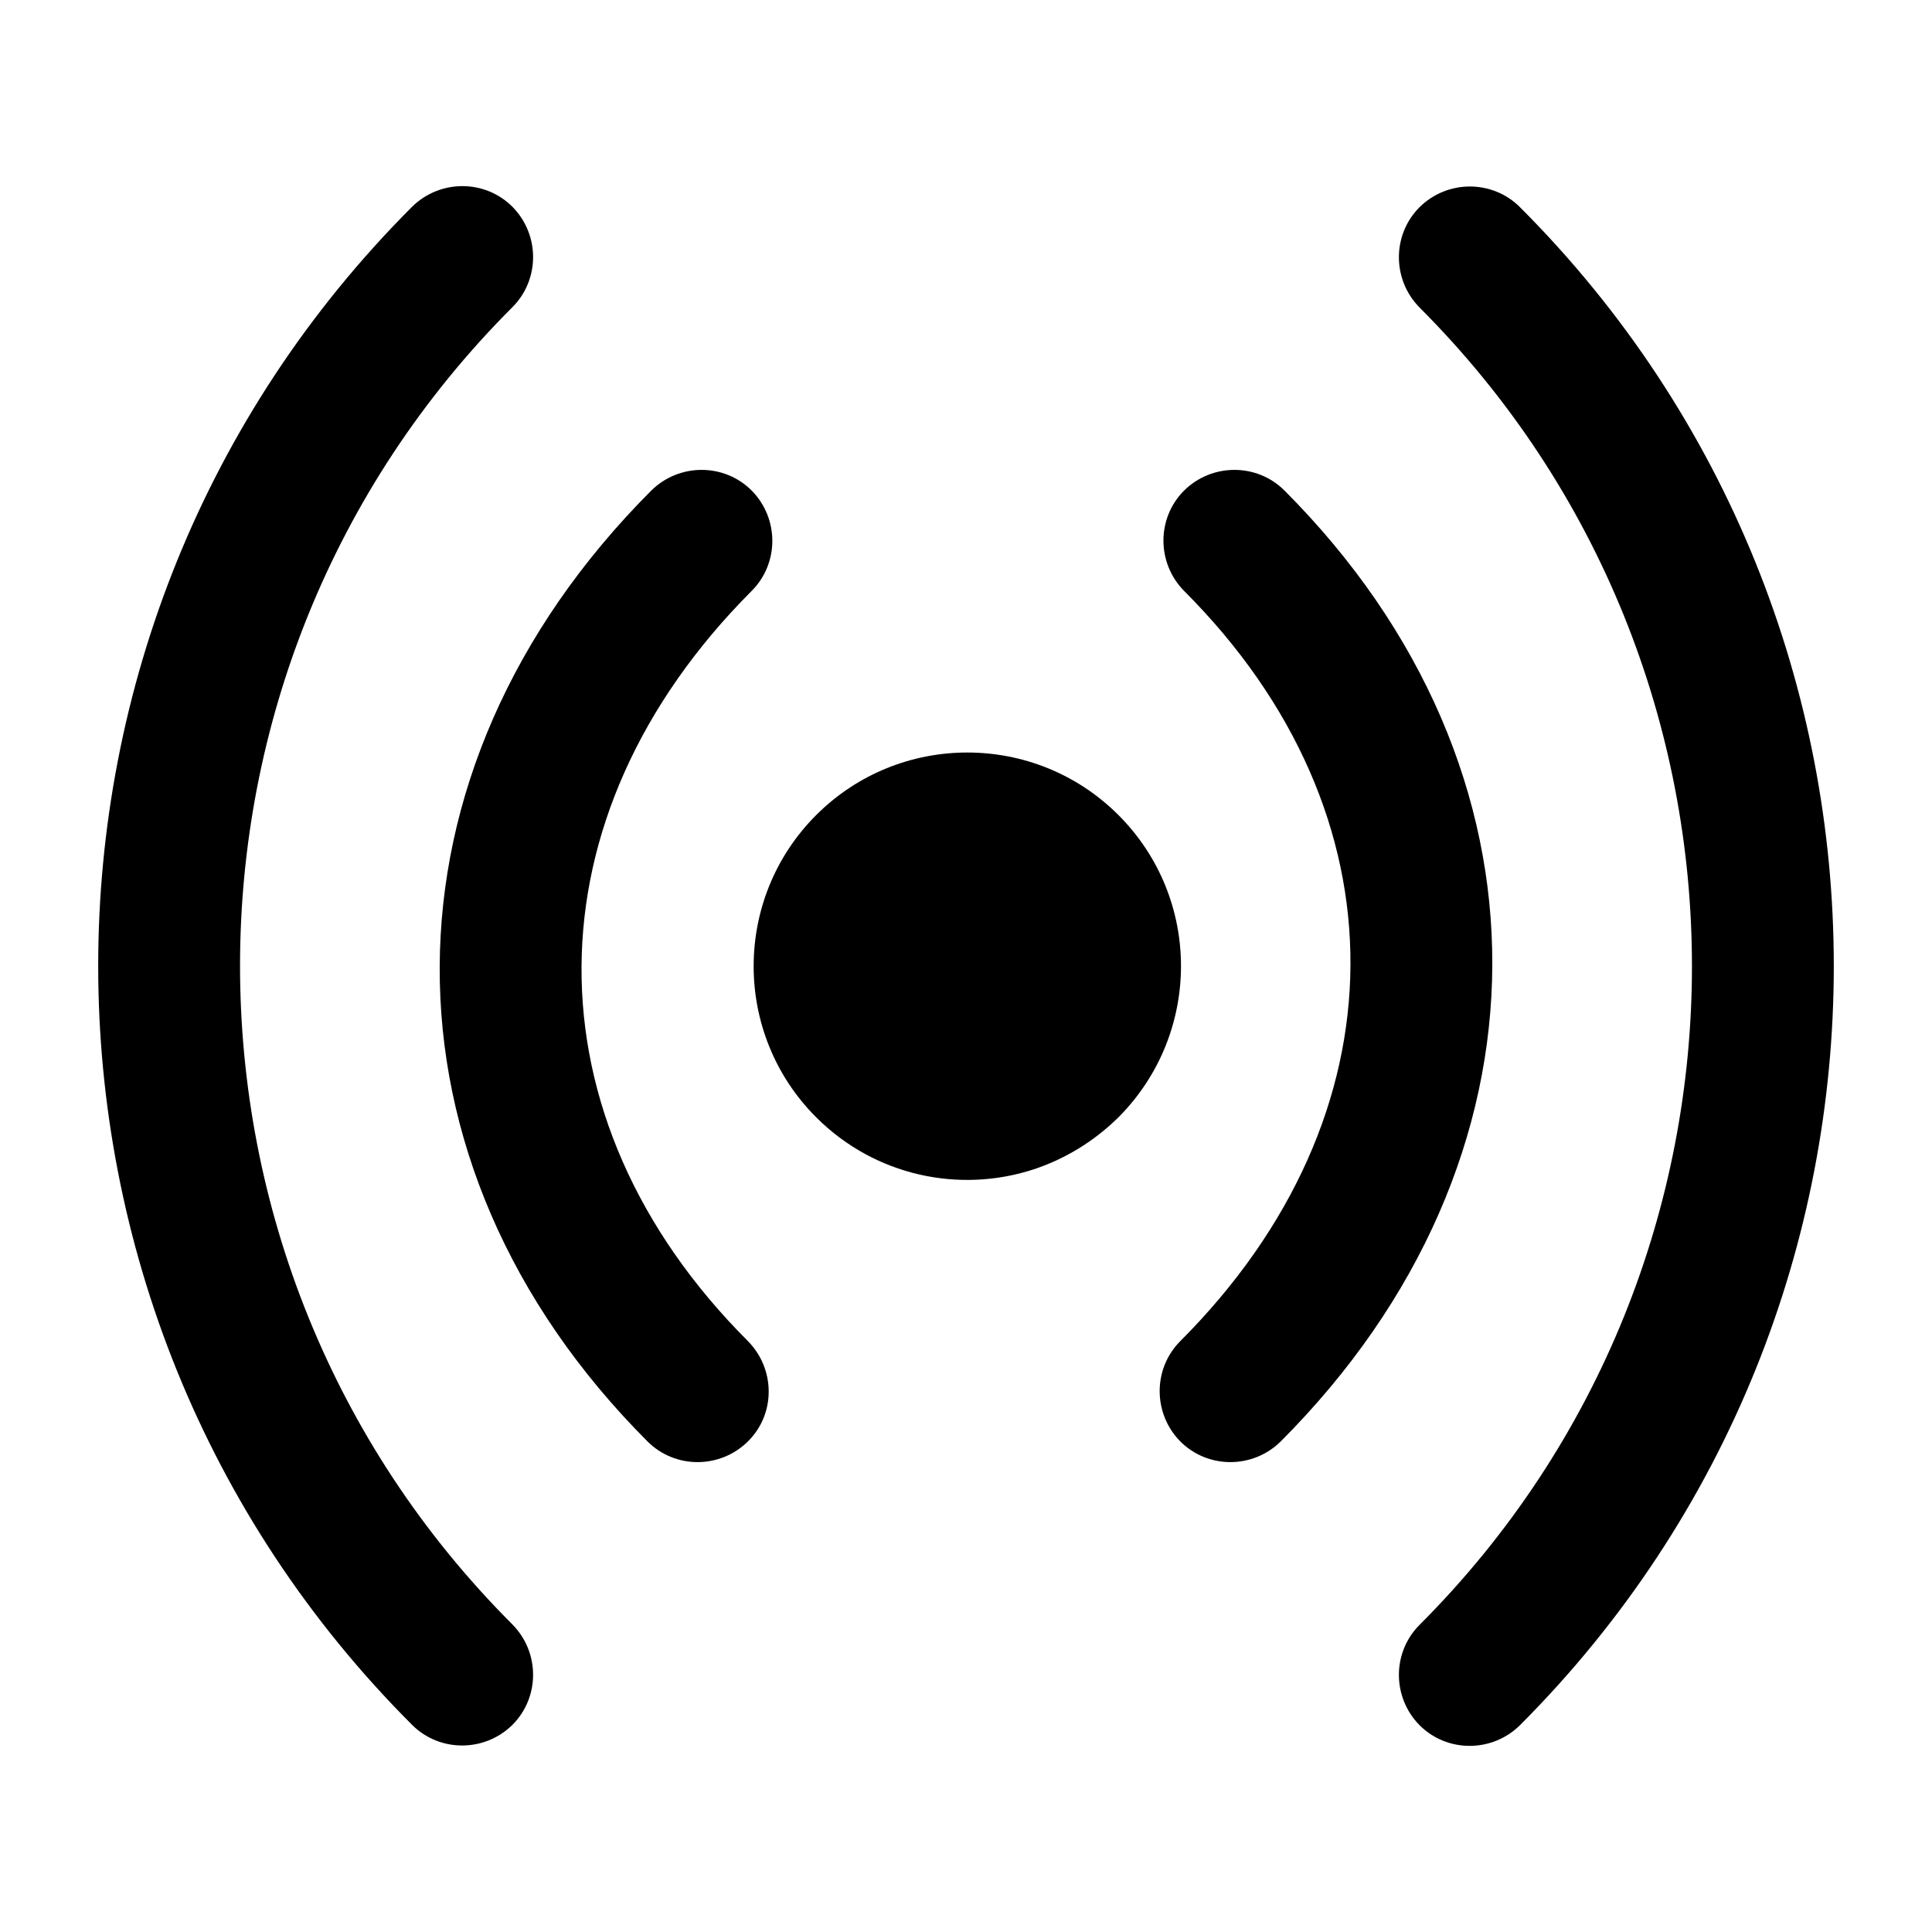
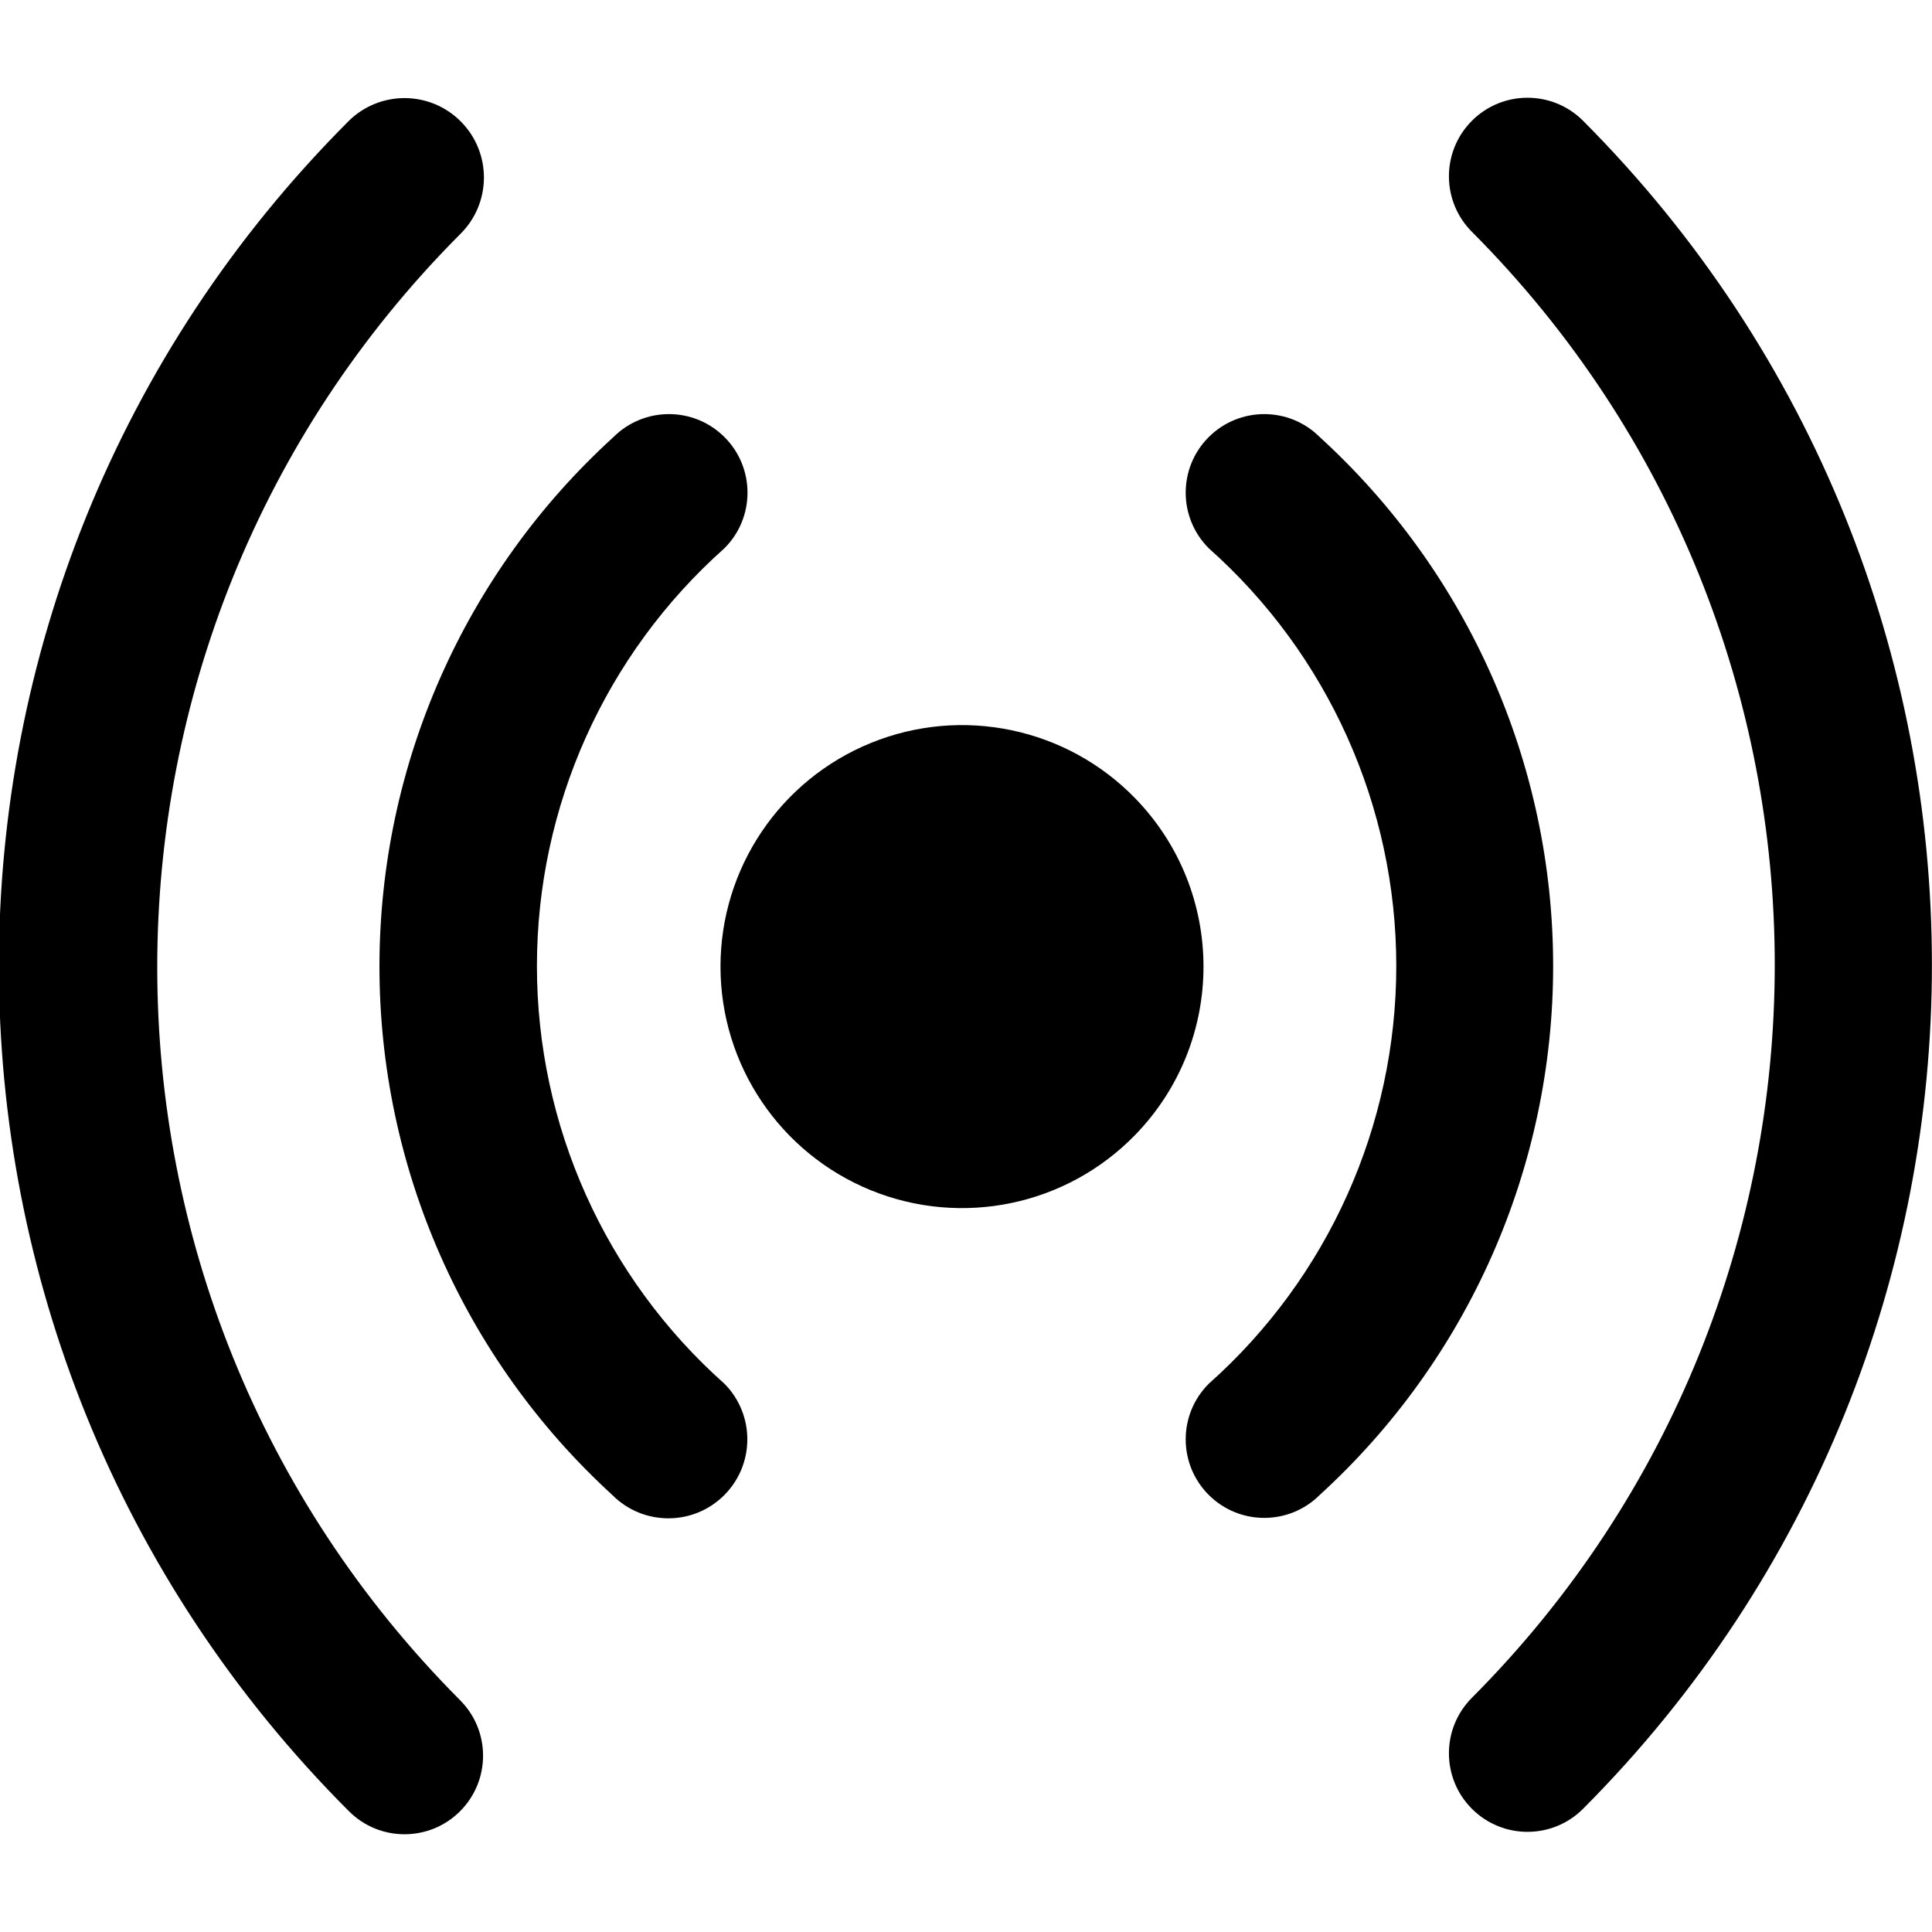
- <svg xmlns="http://www.w3.org/2000/svg" version="1.1" id="Layer_1" x="0px" y="0px" viewBox="0 0 512 512" enable-background="new 0 0 512 512" xml:space="preserve">
-   <g>
-     <path d="M402.8,54.9c-7.3-7.3-19.2-7.3-26.6,0c-7.3,7.3-7.3,19.2,0,26.6c96.2,96.2,96.3,252.8,0,349.1c-7.3,7.3-7.3,19.2,0,26.6   c7.3,7.3,19.2,7.3,26.6,0C513.7,346.2,513.7,165.8,402.8,54.9z" />
-     <path d="M296.4,216c-22.1-22.1-58-22.1-80.1,0c-22.1,22.1-22.1,58,0,80.1c15.6,15.6,38,20.2,57.6,13.8c8.2-2.7,15.9-7.3,22.5-13.8   C318.5,273.9,318.5,238.1,296.4,216z" />
-     <path d="M109.2,457.1c7.3,7.3,19.2,7.3,26.6,0c7.3-7.3,7.3-19.2,0-26.6c-96.2-96.2-96.3-252.8,0-349.1c7.3-7.3,7.3-19.2,0-26.6   c-7.3-7.3-19.2-7.3-26.6,0C-1.7,165.8-1.7,346.2,109.2,457.1z" />
-     <g>
-       <path d="M340.4,130c-7.3-7.3-19.2-7.3-26.6,0c-7.3,7.3-7.3,19.2,0,26.6c59.2,59.2,58.7,139-1,198.8c-7.3,7.3-7.3,19.2,0,26.6    c7.3,7.3,19.2,7.3,26.6,0C413.8,307.5,414.2,203.9,340.4,130z" />
-       <path d="M171.6,382c7.3,7.3,19.2,7.3,26.6,0s7.3-19.2,0-26.6c-59.2-59.2-58.7-139,1-198.8c7.3-7.3,7.3-19.2,0-26.6    c-7.3-7.3-19.2-7.3-26.6,0C98.2,204.5,97.8,308.1,171.6,382z" />
-     </g>
-   </g>
+ <svg class="icon icon-sensor" height="16" viewBox="0 0 16 16" version="1.1" aria-hidden="true">
+   <path d="M13.11,1a.65.65,0,1,0-.92.92,8.6,8.6,0,0,1,0,12.14.65.65,0,1,0,.92.92A9.9,9.9,0,0,0,13.11,1Z" />
+   <path d="M9.4,6.61a2,2,0,1,0,0,2.79A2,2,0,0,0,9.4,6.61Z" />
+   <path d="M2.89,15a.65.65,0,1,0,.92-.92,8.6,8.6,0,0,1,0-12.14A.65.65,0,1,0,2.89,1,9.9,9.9,0,0,0,2.89,15Z" />
+   <path d="M10.93,3.62a.65.65,0,0,0-.92.92,4.63,4.63,0,0,1,0,6.92.65.65,0,0,0,.92.92A5.93,5.93,0,0,0,10.93,3.62Z" />
+   <path d="M5.07,12.38A.65.65,0,0,0,6,11.46,4.63,4.63,0,0,1,6,4.54a.65.65,0,0,0-.92-.92A5.93,5.93,0,0,0,5.07,12.38Z" />
</svg>
